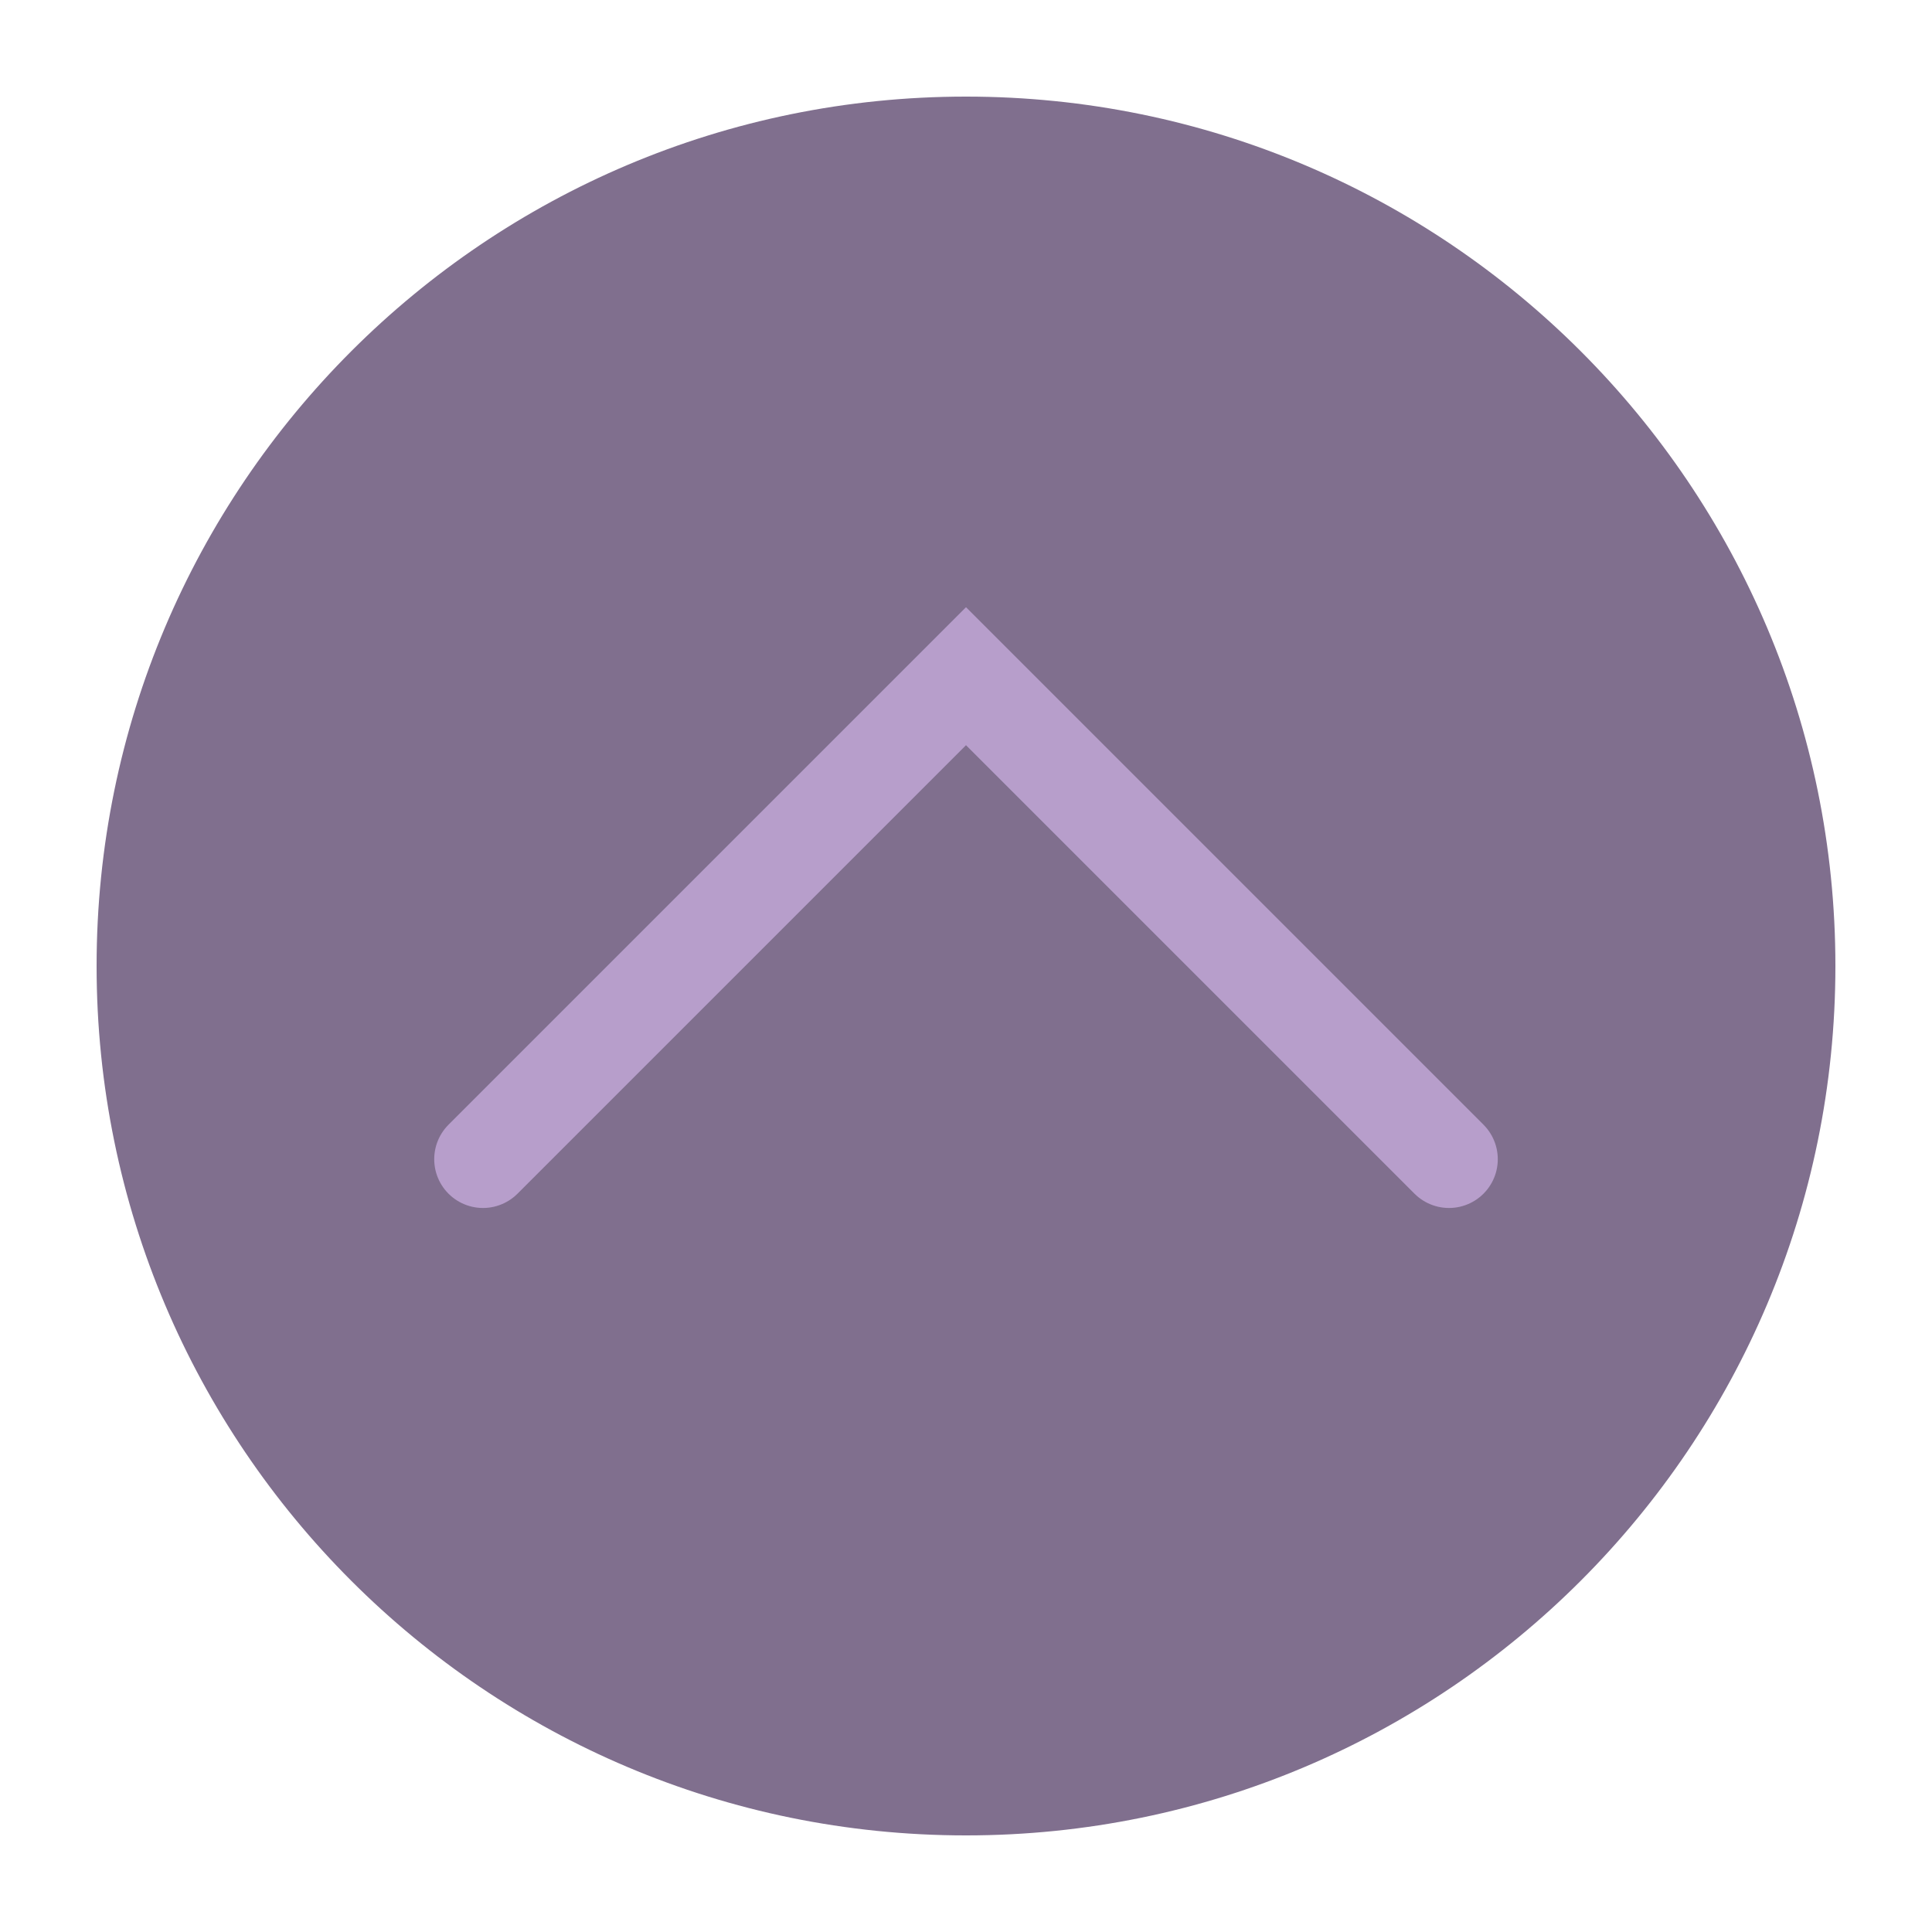
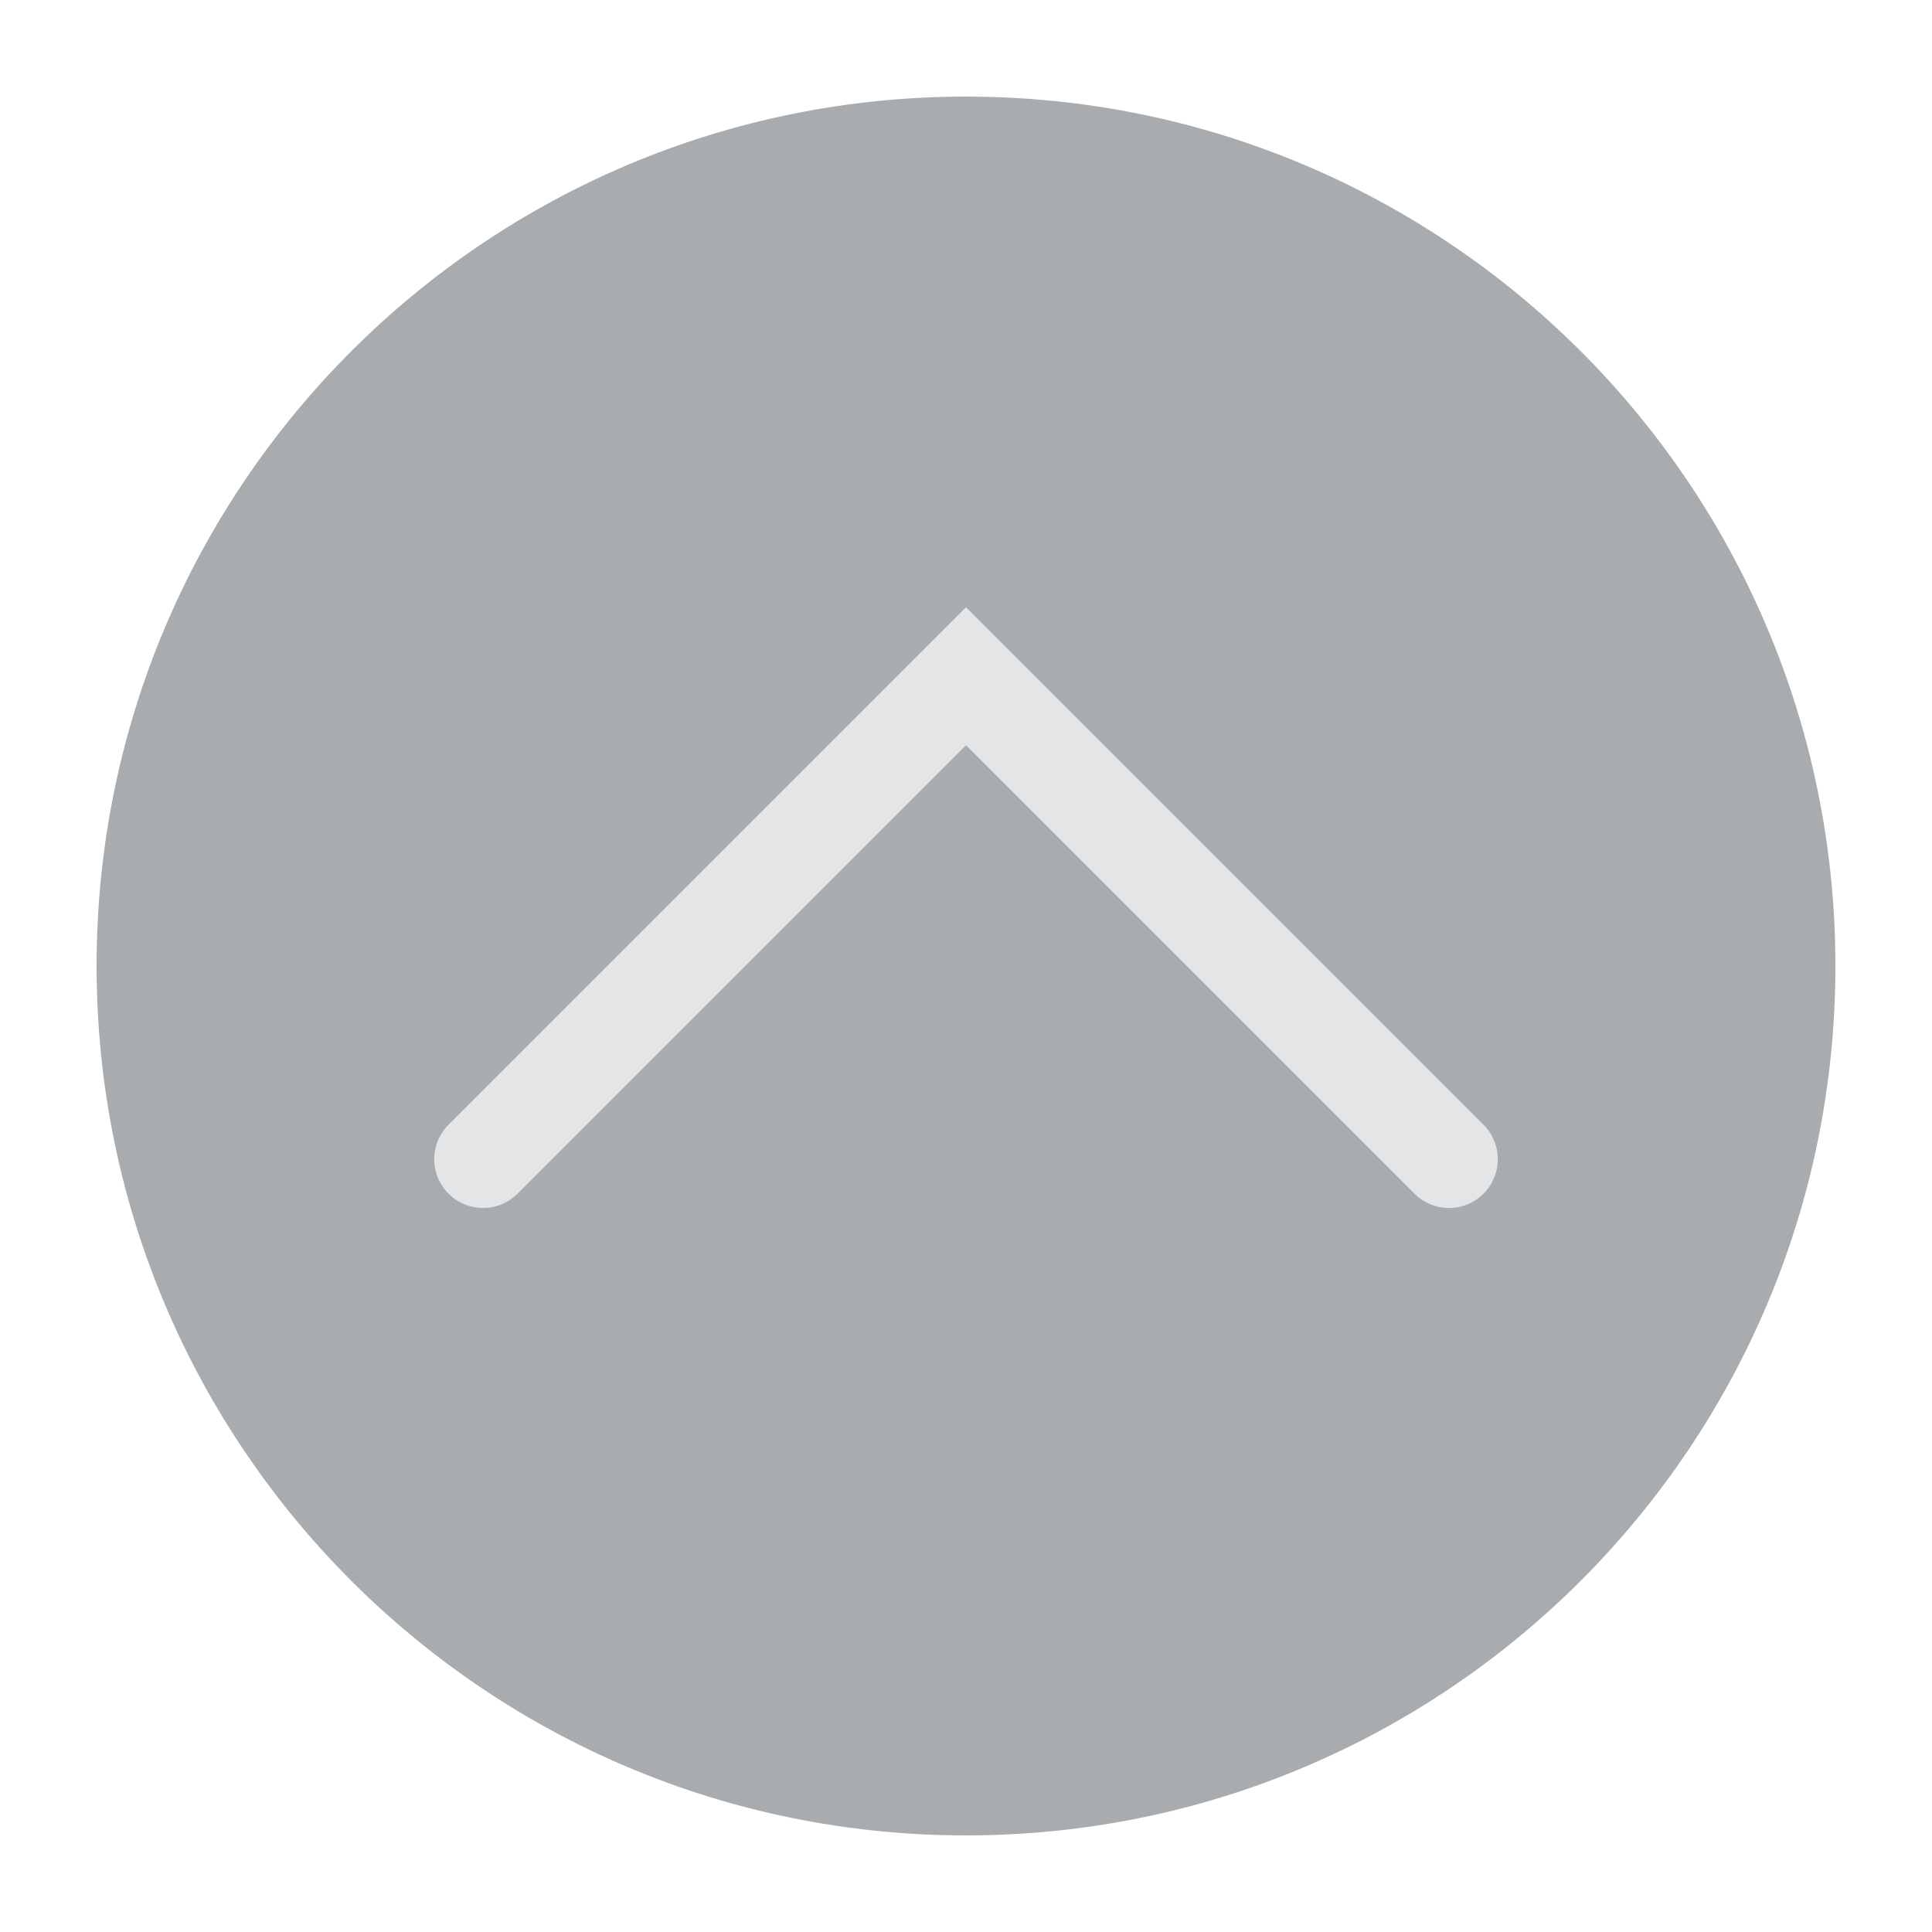
<svg xmlns="http://www.w3.org/2000/svg" viewBox="0 0 50 50" version="1.2" baseProfile="tiny">
  <defs>
</defs>
  <g fill="none" stroke="black" stroke-width="1" fill-rule="evenodd" stroke-linecap="square" stroke-linejoin="bevel">
-     <g fill="#806f8e" fill-opacity="1" stroke="none" transform="matrix(2.5,0,0,2.5,2.5,2.5)" font-family="IBM Plex Sans" font-size="12" font-weight="400" font-style="normal">
+     <g fill="#a9acae" fill-opacity="1" stroke="none" transform="matrix(2.5,0,0,2.5,2.5,2.5)" font-family="IBM Plex Sans" font-size="12" font-weight="400" font-style="normal">
      <circle cx="9" cy="9" r="9" />
    </g>
-     <g fill="none" stroke="#b79ecb" stroke-opacity="1" stroke-width="1.01" stroke-linecap="round" stroke-linejoin="miter" stroke-miterlimit="2" transform="matrix(2.5,0,0,2.5,2.5,2.5)" font-family="IBM Plex Sans" font-size="12" font-weight="400" font-style="normal">
+     <g fill="none" stroke="#e3e5e7" stroke-opacity="1" stroke-width="1.01" stroke-linecap="round" stroke-linejoin="miter" stroke-miterlimit="2" transform="matrix(2.5,0,0,2.5,2.5,2.5)" font-family="IBM Plex Sans" font-size="12" font-weight="400" font-style="normal">
      <polyline fill="none" vector-effect="none" points="4,11 9,6 14,11 " />
    </g>
    <g fill="none" stroke="#000000" stroke-opacity="1" stroke-width="1" stroke-linecap="square" stroke-linejoin="bevel" transform="matrix(1,0,0,1,0,0)" font-family="IBM Plex Sans" font-size="12" font-weight="400" font-style="normal">
</g>
  </g>
</svg>
